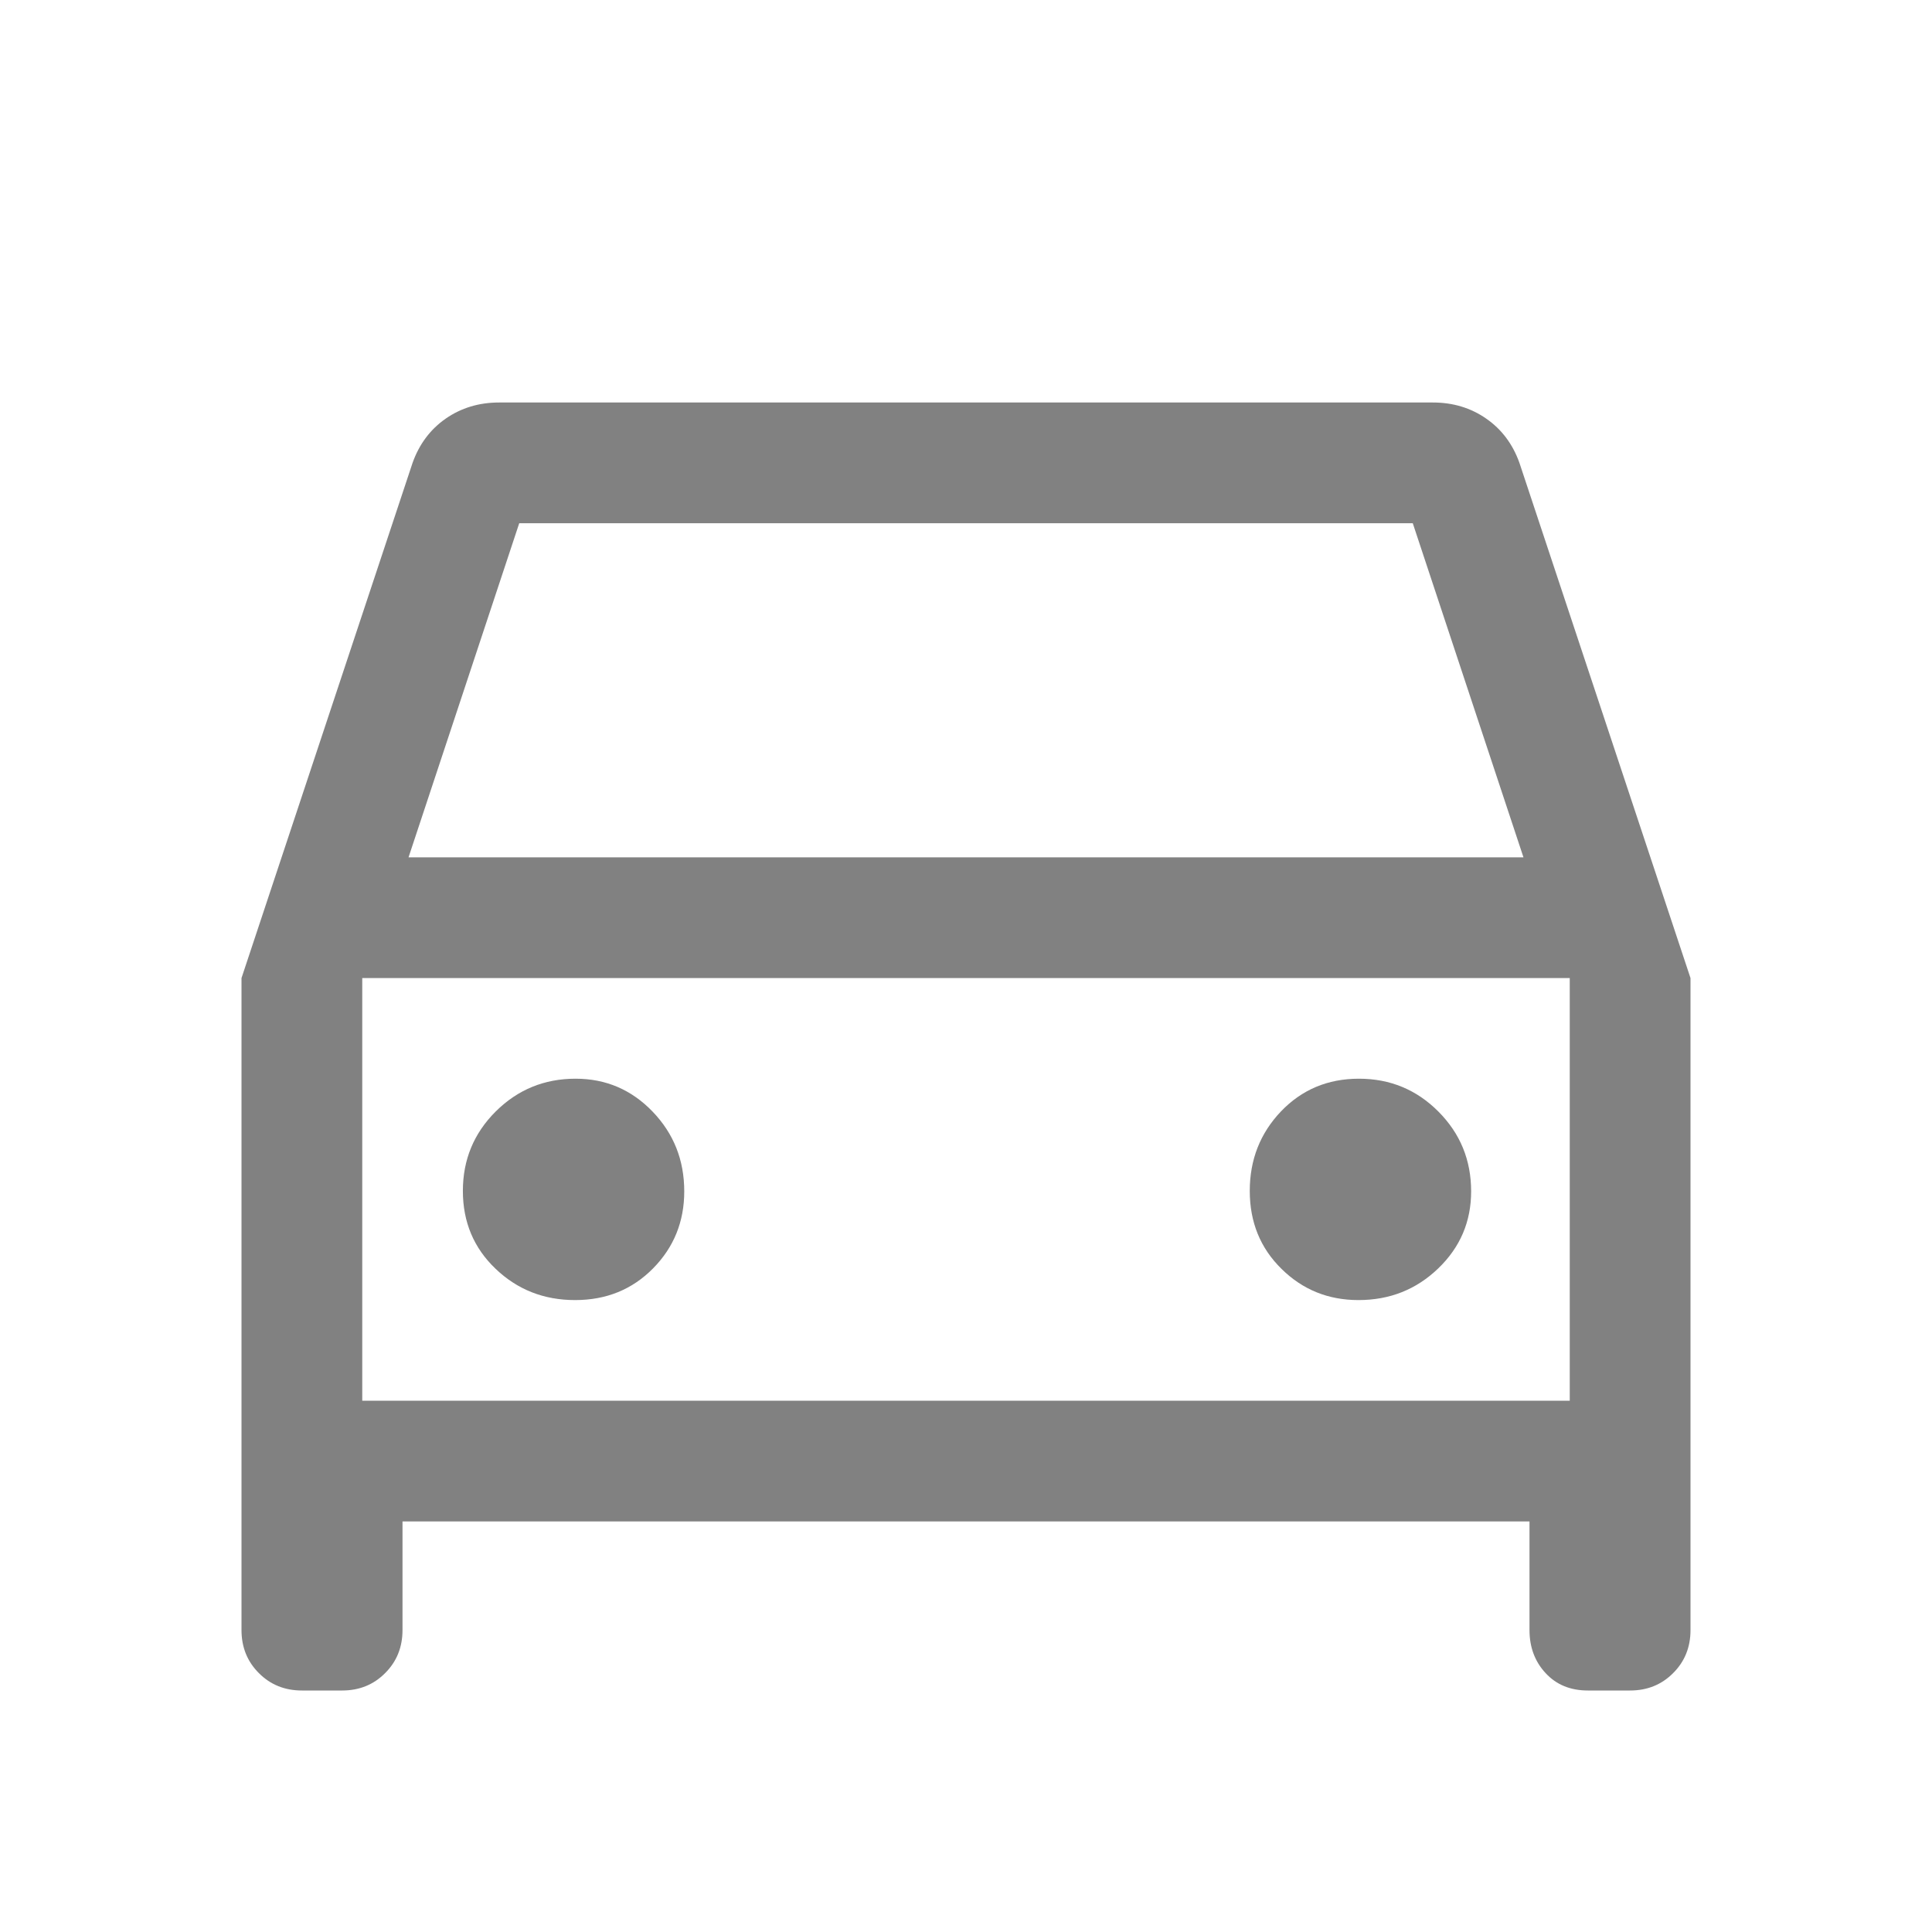
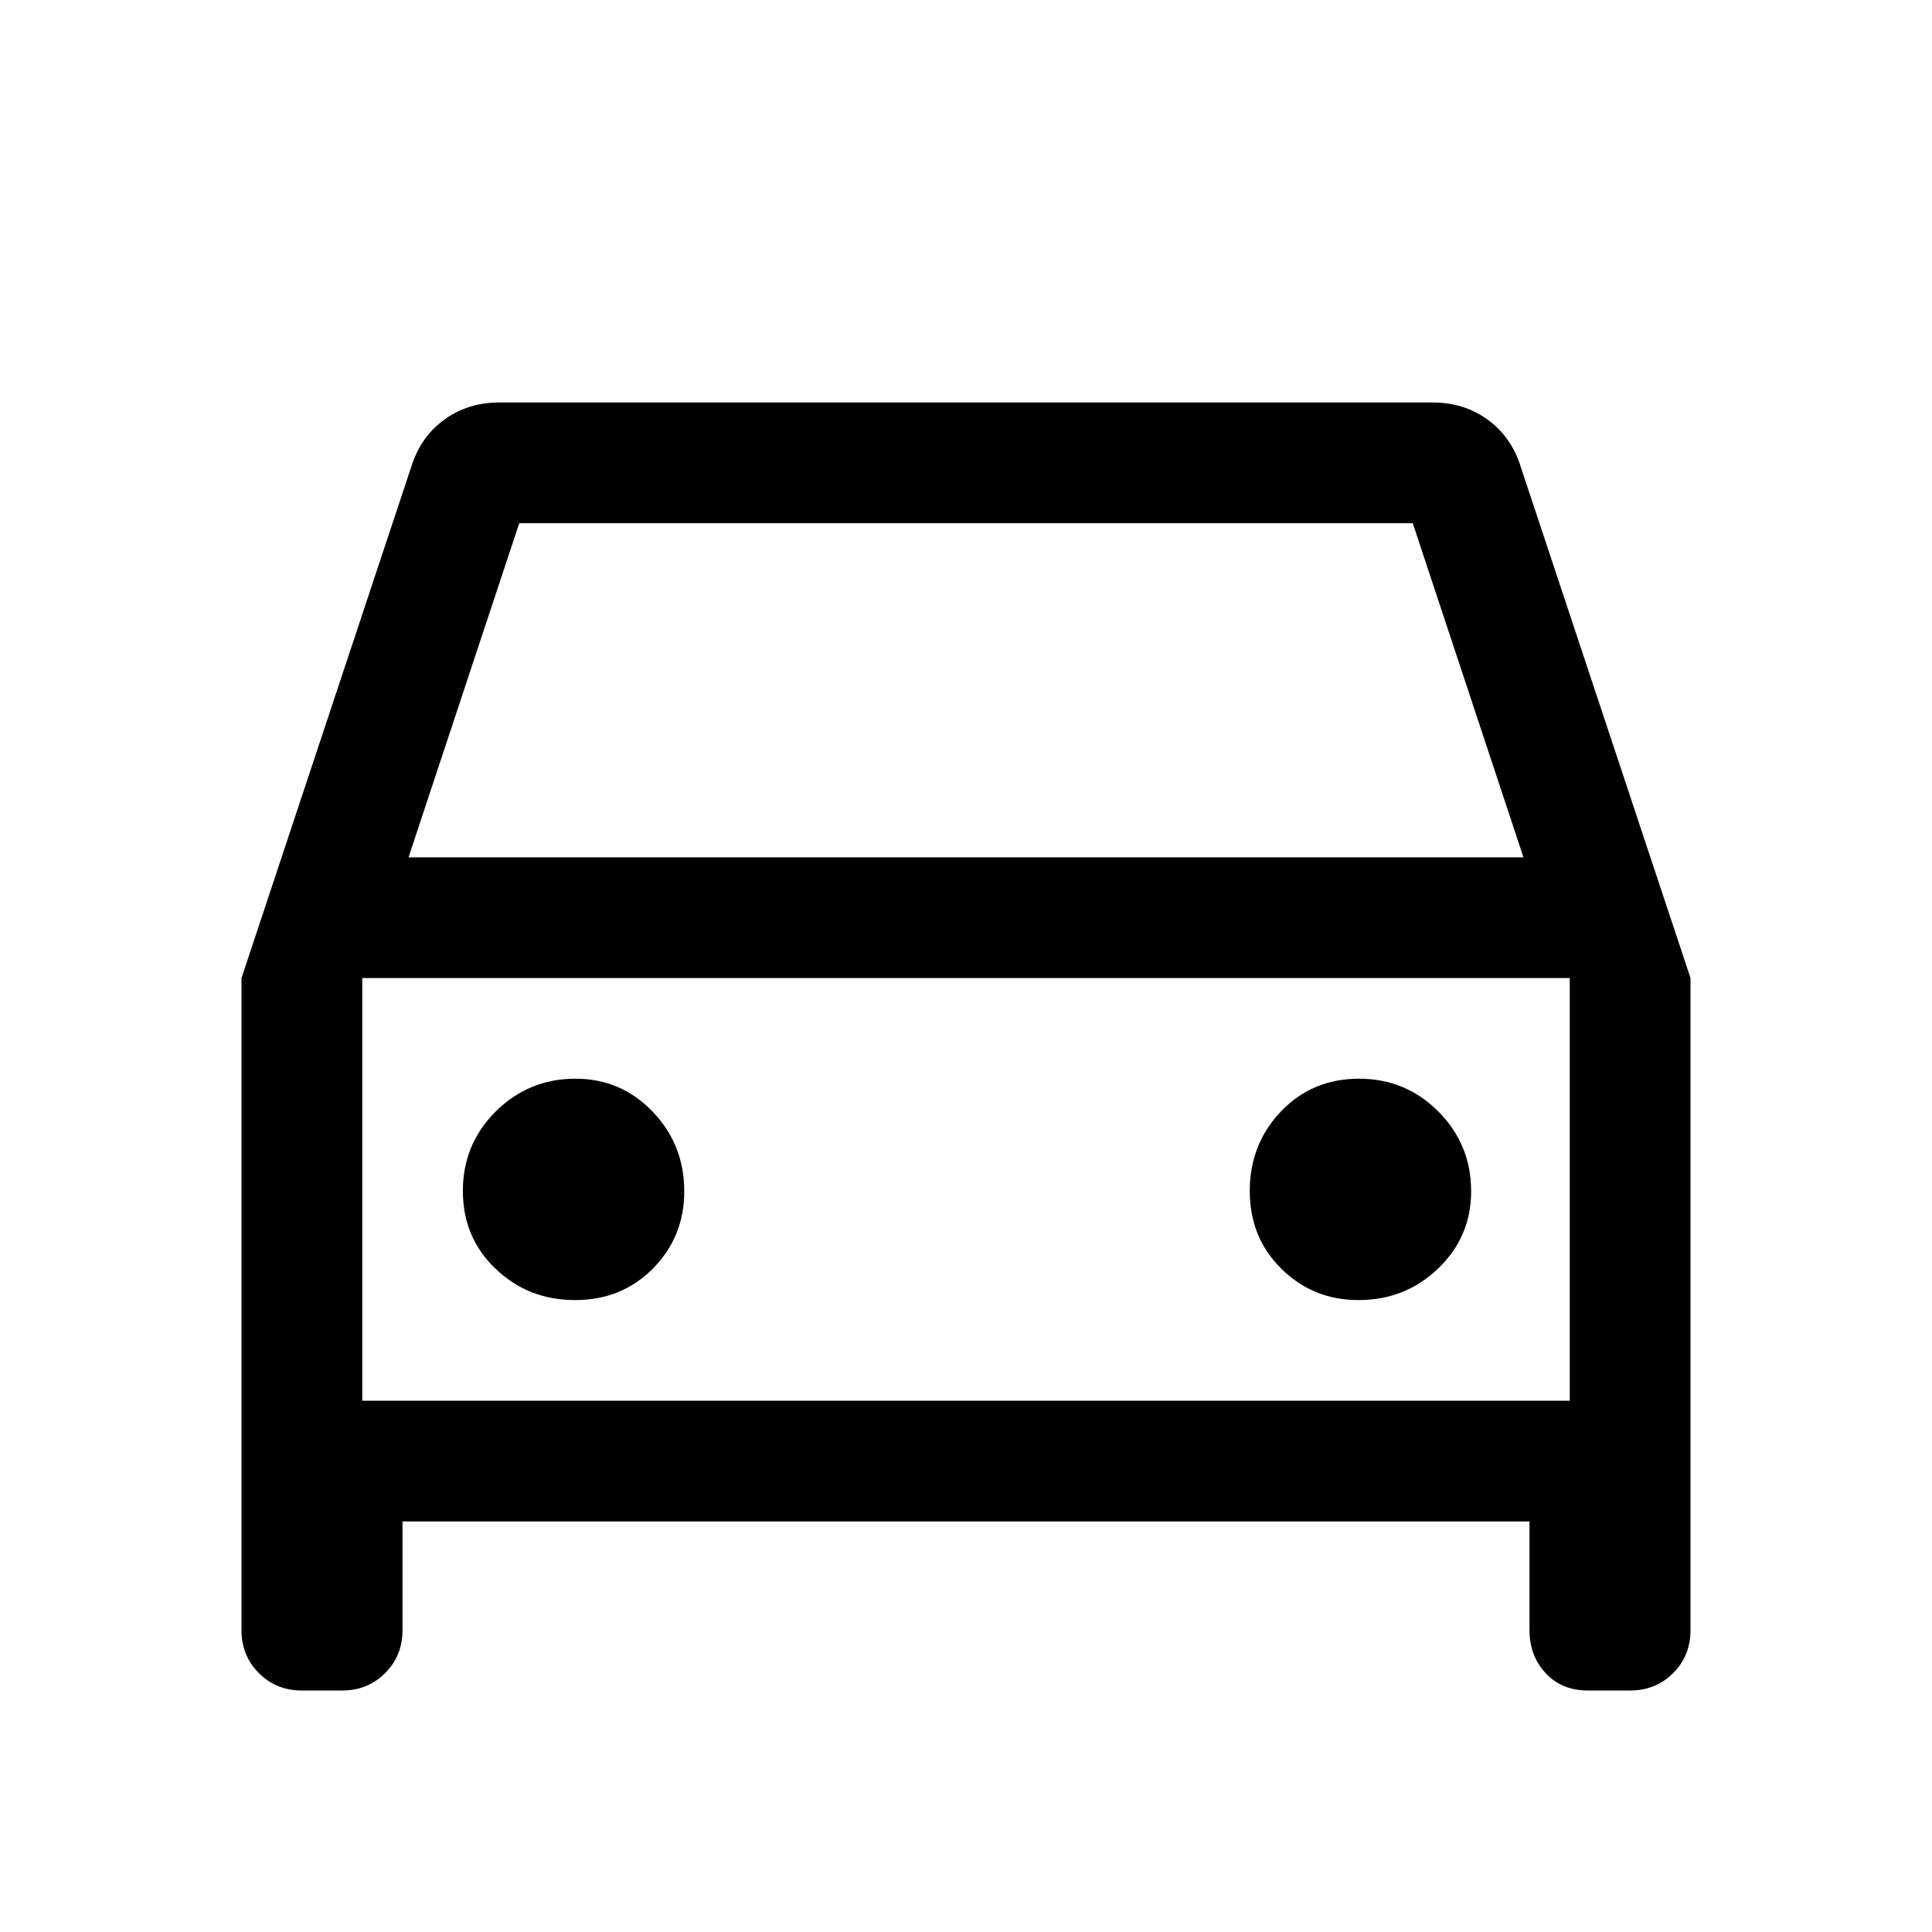
- <svg xmlns="http://www.w3.org/2000/svg" width="24" height="24" viewBox="0 0 24 24" fill="none">
-   <path d="M5 18.9V20.25C5 20.462 4.928 20.641 4.784 20.784C4.641 20.928 4.463 21 4.25 21H3.75C3.538 21 3.359 20.928 3.216 20.784C3.072 20.641 3 20.462 3 20.25V12.15L5.125 5.75C5.208 5.517 5.346 5.333 5.537 5.2C5.729 5.067 5.95 5 6.2 5H17.8C18.05 5 18.271 5.067 18.462 5.2C18.654 5.333 18.792 5.517 18.875 5.75L21 12.15V20.25C21 20.462 20.928 20.641 20.784 20.784C20.641 20.928 20.462 21 20.25 21H19.725C19.508 21 19.333 20.928 19.2 20.784C19.067 20.641 19 20.462 19 20.25V18.9H5ZM5.075 10.65H18.925L17.55 6.5H6.45L5.075 10.65ZM7.144 16.15C7.531 16.15 7.854 16.019 8.113 15.756C8.371 15.494 8.5 15.175 8.5 14.8C8.5 14.411 8.369 14.081 8.106 13.808C7.844 13.536 7.525 13.4 7.15 13.4C6.761 13.4 6.431 13.536 6.158 13.807C5.886 14.078 5.75 14.407 5.75 14.794C5.75 15.181 5.886 15.504 6.157 15.762C6.428 16.021 6.757 16.15 7.144 16.15ZM16.875 16.15C17.264 16.15 17.594 16.019 17.867 15.756C18.139 15.494 18.275 15.175 18.275 14.8C18.275 14.411 18.14 14.081 17.868 13.808C17.597 13.536 17.268 13.4 16.881 13.4C16.494 13.4 16.171 13.536 15.912 13.807C15.654 14.078 15.525 14.407 15.525 14.794C15.525 15.181 15.656 15.504 15.919 15.762C16.181 16.021 16.5 16.15 16.875 16.15ZM4.5 17.4H19.5V12.15H4.5V17.4Z" fill="#818181" />
+ <svg xmlns="http://www.w3.org/2000/svg" width="24" height="24" viewBox="0 0 24 24" fill="current">
+   <path d="M5 18.9V20.25C5 20.462 4.928 20.641 4.784 20.784C4.641 20.928 4.463 21 4.25 21H3.75C3.538 21 3.359 20.928 3.216 20.784C3.072 20.641 3 20.462 3 20.25V12.15L5.125 5.75C5.208 5.517 5.346 5.333 5.537 5.2C5.729 5.067 5.95 5 6.2 5H17.8C18.05 5 18.271 5.067 18.462 5.2C18.654 5.333 18.792 5.517 18.875 5.75L21 12.15V20.25C21 20.462 20.928 20.641 20.784 20.784C20.641 20.928 20.462 21 20.25 21H19.725C19.508 21 19.333 20.928 19.2 20.784C19.067 20.641 19 20.462 19 20.25V18.9H5ZM5.075 10.65H18.925L17.55 6.5H6.45L5.075 10.65ZM7.144 16.15C7.531 16.15 7.854 16.019 8.113 15.756C8.371 15.494 8.5 15.175 8.5 14.8C8.5 14.411 8.369 14.081 8.106 13.808C7.844 13.536 7.525 13.4 7.15 13.4C6.761 13.4 6.431 13.536 6.158 13.807C5.886 14.078 5.75 14.407 5.75 14.794C5.75 15.181 5.886 15.504 6.157 15.762C6.428 16.021 6.757 16.15 7.144 16.15ZM16.875 16.15C17.264 16.15 17.594 16.019 17.867 15.756C18.139 15.494 18.275 15.175 18.275 14.8C18.275 14.411 18.14 14.081 17.868 13.808C17.597 13.536 17.268 13.4 16.881 13.4C16.494 13.4 16.171 13.536 15.912 13.807C15.654 14.078 15.525 14.407 15.525 14.794C15.525 15.181 15.656 15.504 15.919 15.762C16.181 16.021 16.5 16.15 16.875 16.15ZM4.5 17.4H19.5V12.15H4.5V17.4Z" />
</svg>
